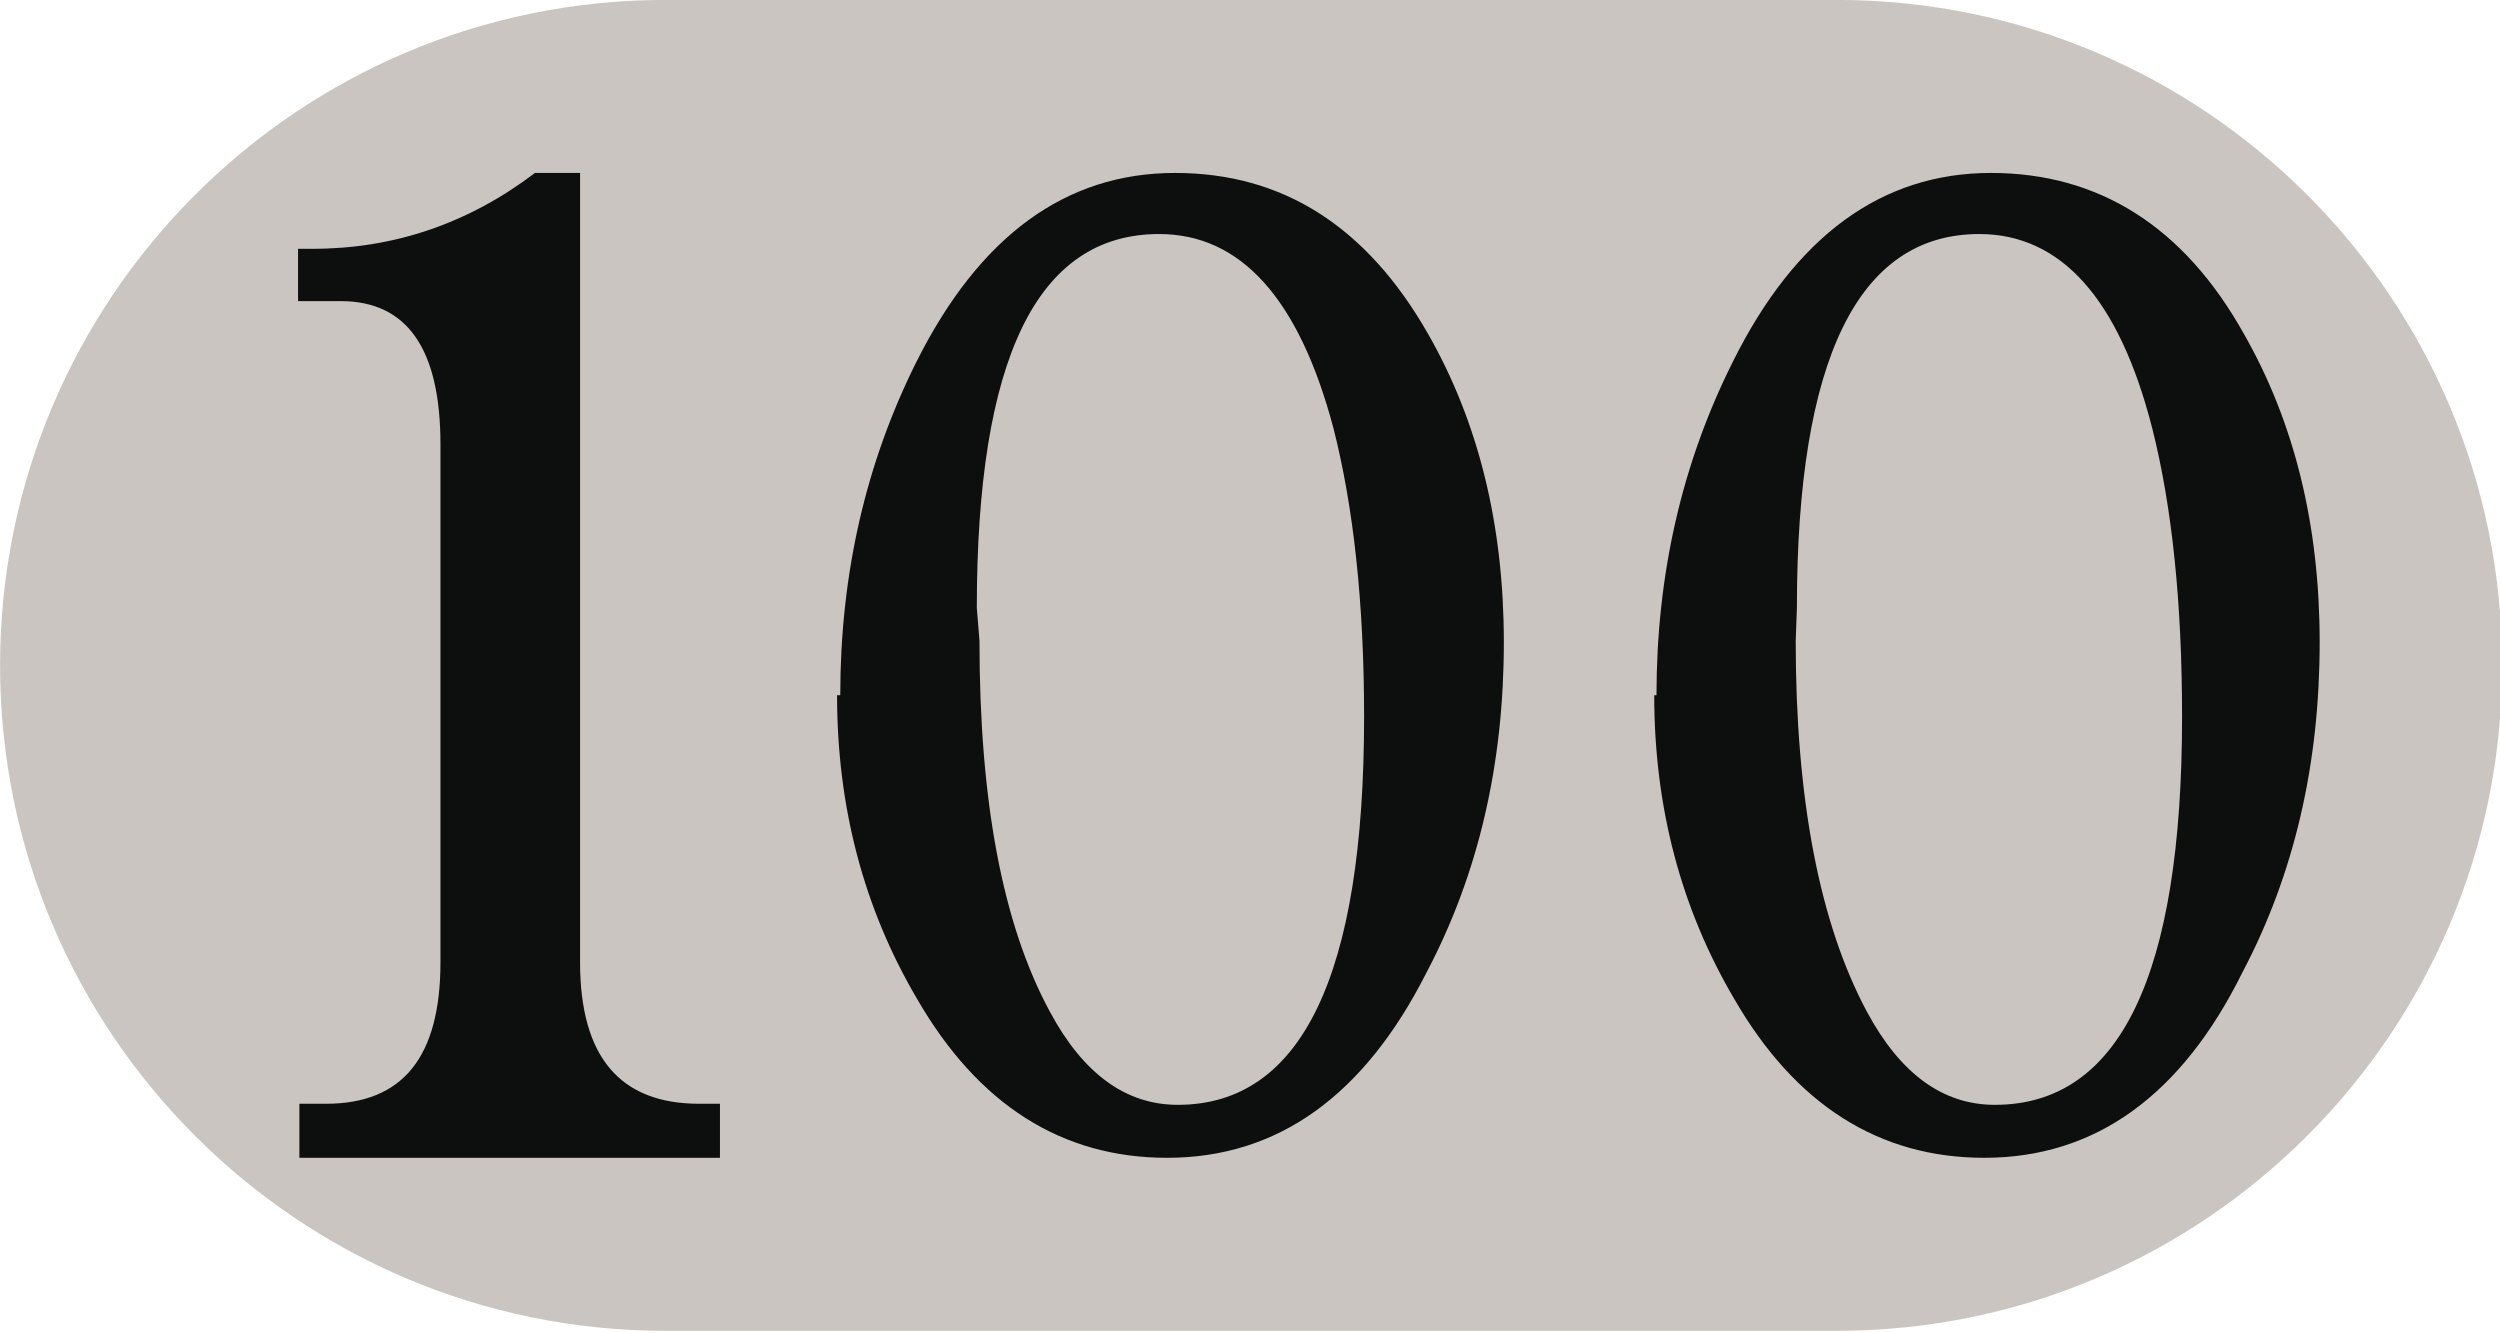
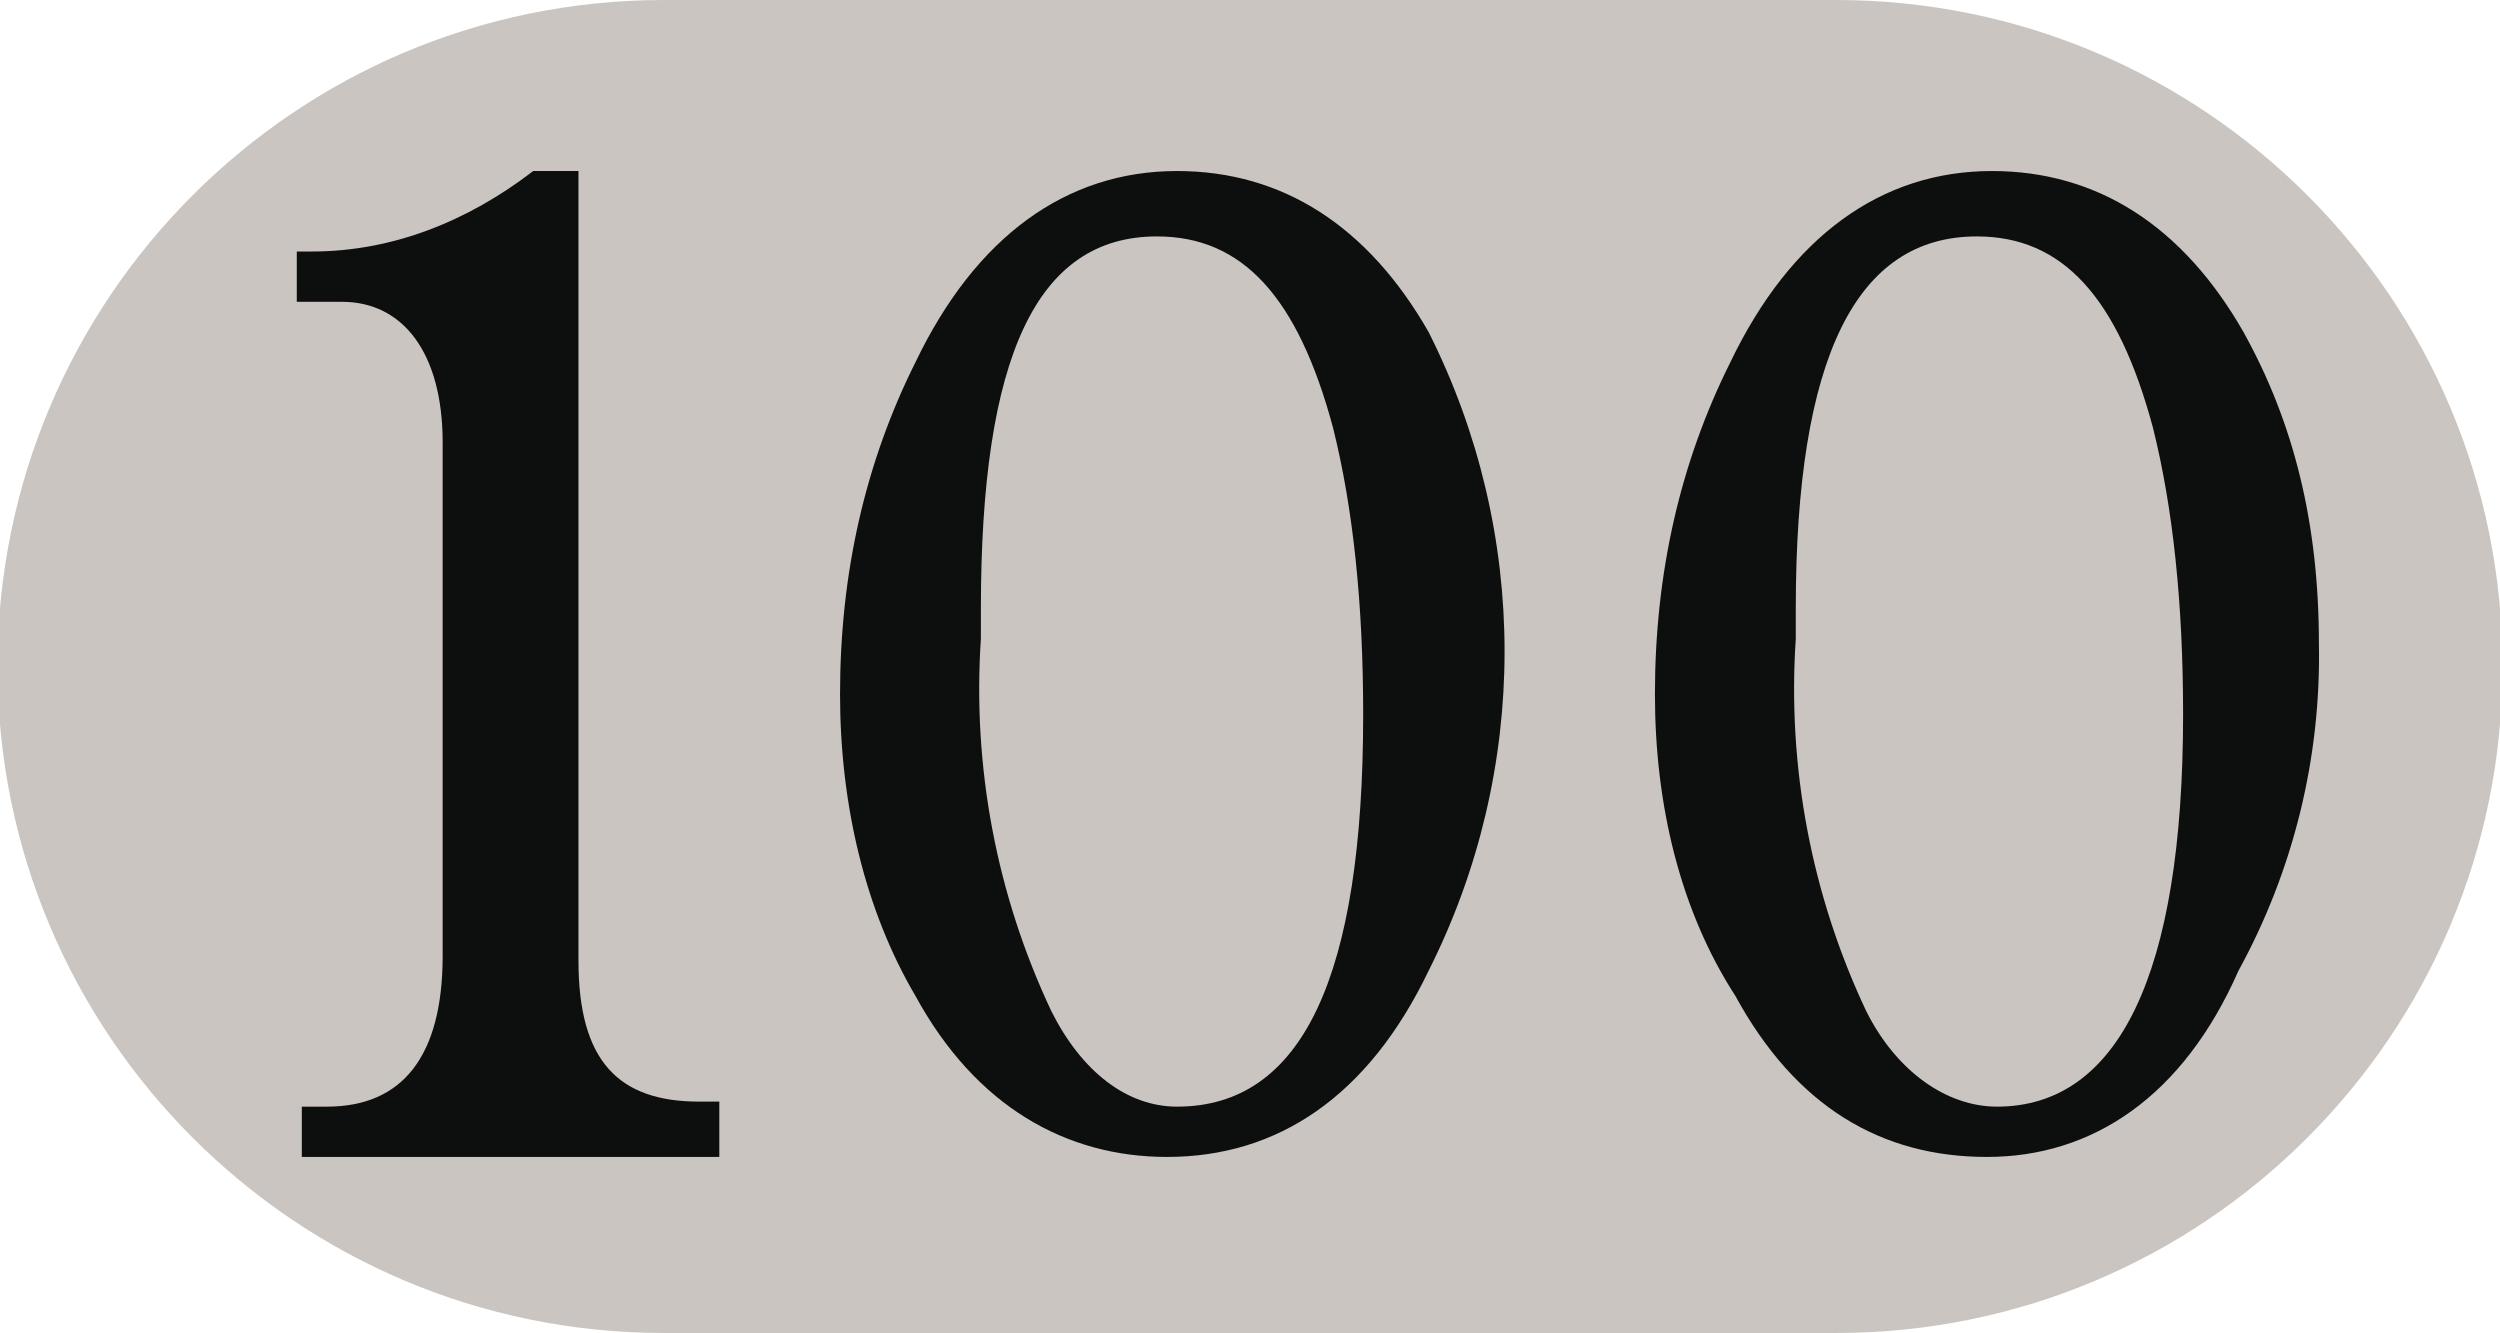
<svg xmlns="http://www.w3.org/2000/svg" viewBox="0 0 49.7 26.5">
-   <g transform="translate(114.3 -111.125) scale(.26458)">
-     <path fill="#cac5c0" d="m -294,420 h -88 c -27.6,0 -50,22.4 -50,50 0,27.6 22.4,50 50,50 h 88 c 27.6,0 50,-22.4 50,-50 0,-27.62 -22.4,-50 -50,-50 z" />
-     <path fill="#0d0f0f" d="M-388.42 433v59.3c0 7.1 2.98 10.64 8.96 10.64h1.55V507h-31.6v-4.06h2c5.8 0 8.6-3.55 8.6-10.64v-38.9c0-7.18-2.5-10.77-7.5-10.77h-3.2v-3.93h1.1c6.1 0 11.7-1.9 16.7-5.7h3.2zM-368.87 472.24c0-9.05 1.9-17.4 5.72-25.04 4.74-9.47 11.22-14.2 19.44-14.2 8.1 0 14.4 4.03 19 12.08 3.8 6.65 5.7 14.38 5.7 23.18 0 9.14-1.9 17.4-5.8 24.8-4.7 9.3-11.2 13.94-19.5 13.94-7.9 0-14.2-3.98-18.8-11.96-4-6.8-6-14.4-6-22.8zm10.46-4.1c0 11.95 1.7 21.26 5.3 27.9 2.5 4.65 5.7 6.98 9.6 6.98 9.3 0 14-9.72 14-29.16 0-8.55-.8-15.78-2.3-21.67-2.6-9.8-7-14.6-13.1-14.6-9.2 0-13.7 9.4-13.7 28.1zM-307.54 472.24c0-9.05 1.9-17.4 5.73-25.04 4.7-9.47 11.2-14.2 19.4-14.2 8.1 0 14.5 4.03 19 12.08 3.8 6.65 5.7 14.38 5.7 23.18 0 9.14-1.9 17.4-5.8 24.8-4.6 9.3-11.1 13.94-19.4 13.94-7.9 0-14.2-3.98-18.8-11.96-4-6.8-6-14.4-6-22.8zm10.46-4.1c0 11.95 1.8 21.26 5.36 27.9 2.5 4.65 5.7 6.98 9.6 6.98 9.38 0 14.07-9.72 14.07-29.16 0-8.55-.75-15.78-2.24-21.67-2.5-9.8-6.9-14.6-13-14.6-9.1 0-13.7 9.4-13.7 28.1z" />
-   </g>
+   <path d="M36.5 0H13.2a13.2 13.2 0 0 0 0 26.5h23.3a13.2 13.2 0 0 0 0-26.5z" fill="#cac5c0" />
+   <path d="M11.5 3.4v15.7c0 2 .8 2.8 2.4 2.8h.4V23H6v-1h.5c1.5 0 2.3-1 2.3-3V8.8C8.8 7 8 6 6.8 6h-.9V5h.3c1.6 0 3.1-.6 4.4-1.6h.9z" fill="#0d0f0f" />
+   <path d="M23.4 3.4c-2.2 0-4 1.3-5.2 3.8-1 2-1.5 4.2-1.5 6.6 0 2.2.5 4.3 1.5 6 1.2 2.2 3 3.2 5 3.2 2.2 0 4-1.2 5.2-3.7a14.1 14.1 0 0 0 0-12.7c-1.2-2.1-2.9-3.2-5-3.2zM23 4.7c1.7 0 2.8 1.2 3.5 3.8.4 1.6.6 3.5.6 5.7 0 5.2-1.2 7.8-3.7 7.8-1 0-1.9-.7-2.5-1.9a15 15 0 0 1-1.4-7.4v-.6c0-5 1.1-7.4 3.5-7.4z" fill="#0d0f0f" />
+   <path d="M39.6 3.4c-2.2 0-4 1.3-5.2 3.8-1 2-1.5 4.2-1.5 6.6 0 2.2.5 4.3 1.6 6 1.2 2.2 2.9 3.2 5 3.2s3.9-1.2 5-3.7a13 13 0 0 0 1.6-6.5c0-2.4-.5-4.4-1.5-6.2-1.2-2.1-2.9-3.2-5-3.2zm-.3 1.3c1.7 0 2.8 1.2 3.5 3.8.4 1.6.6 3.5.6 5.7 0 5.2-1.3 7.8-3.7 7.8-1 0-2-.7-2.6-1.9a15 15 0 0 1-1.4-7.4v-.6c0-5 1.2-7.4 3.6-7.4z" fill="#0d0f0f" />
</svg>
